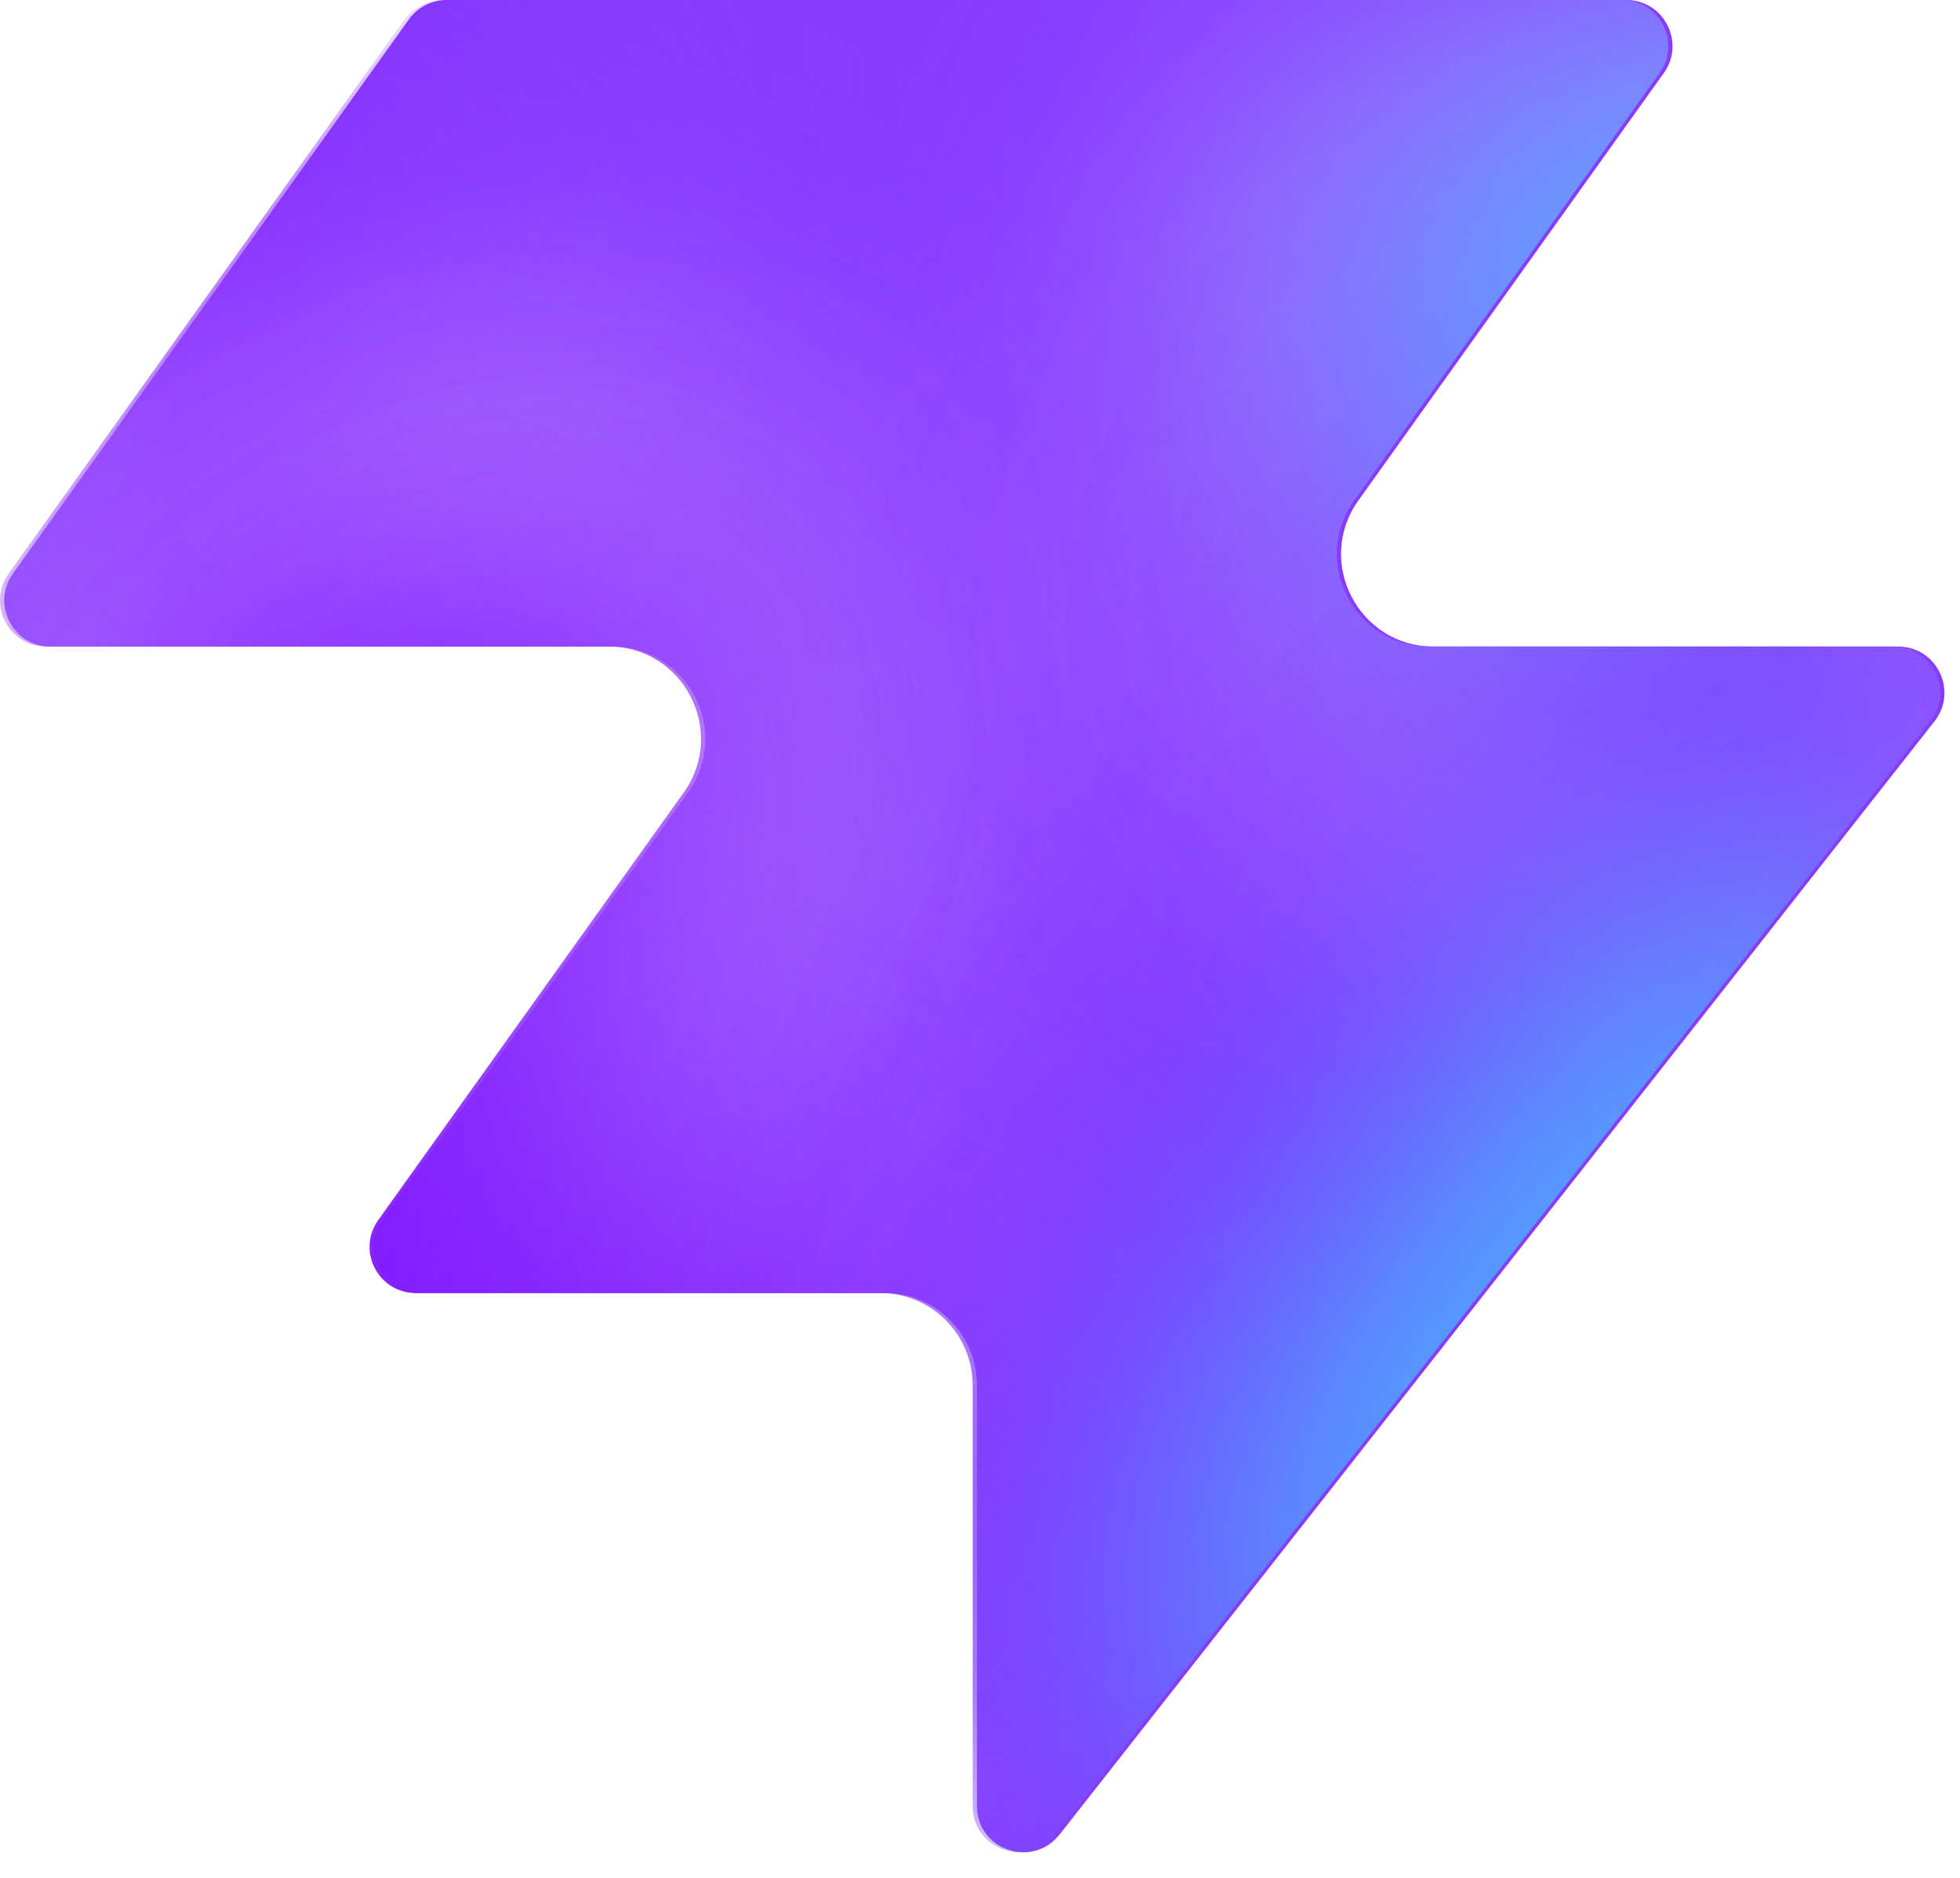
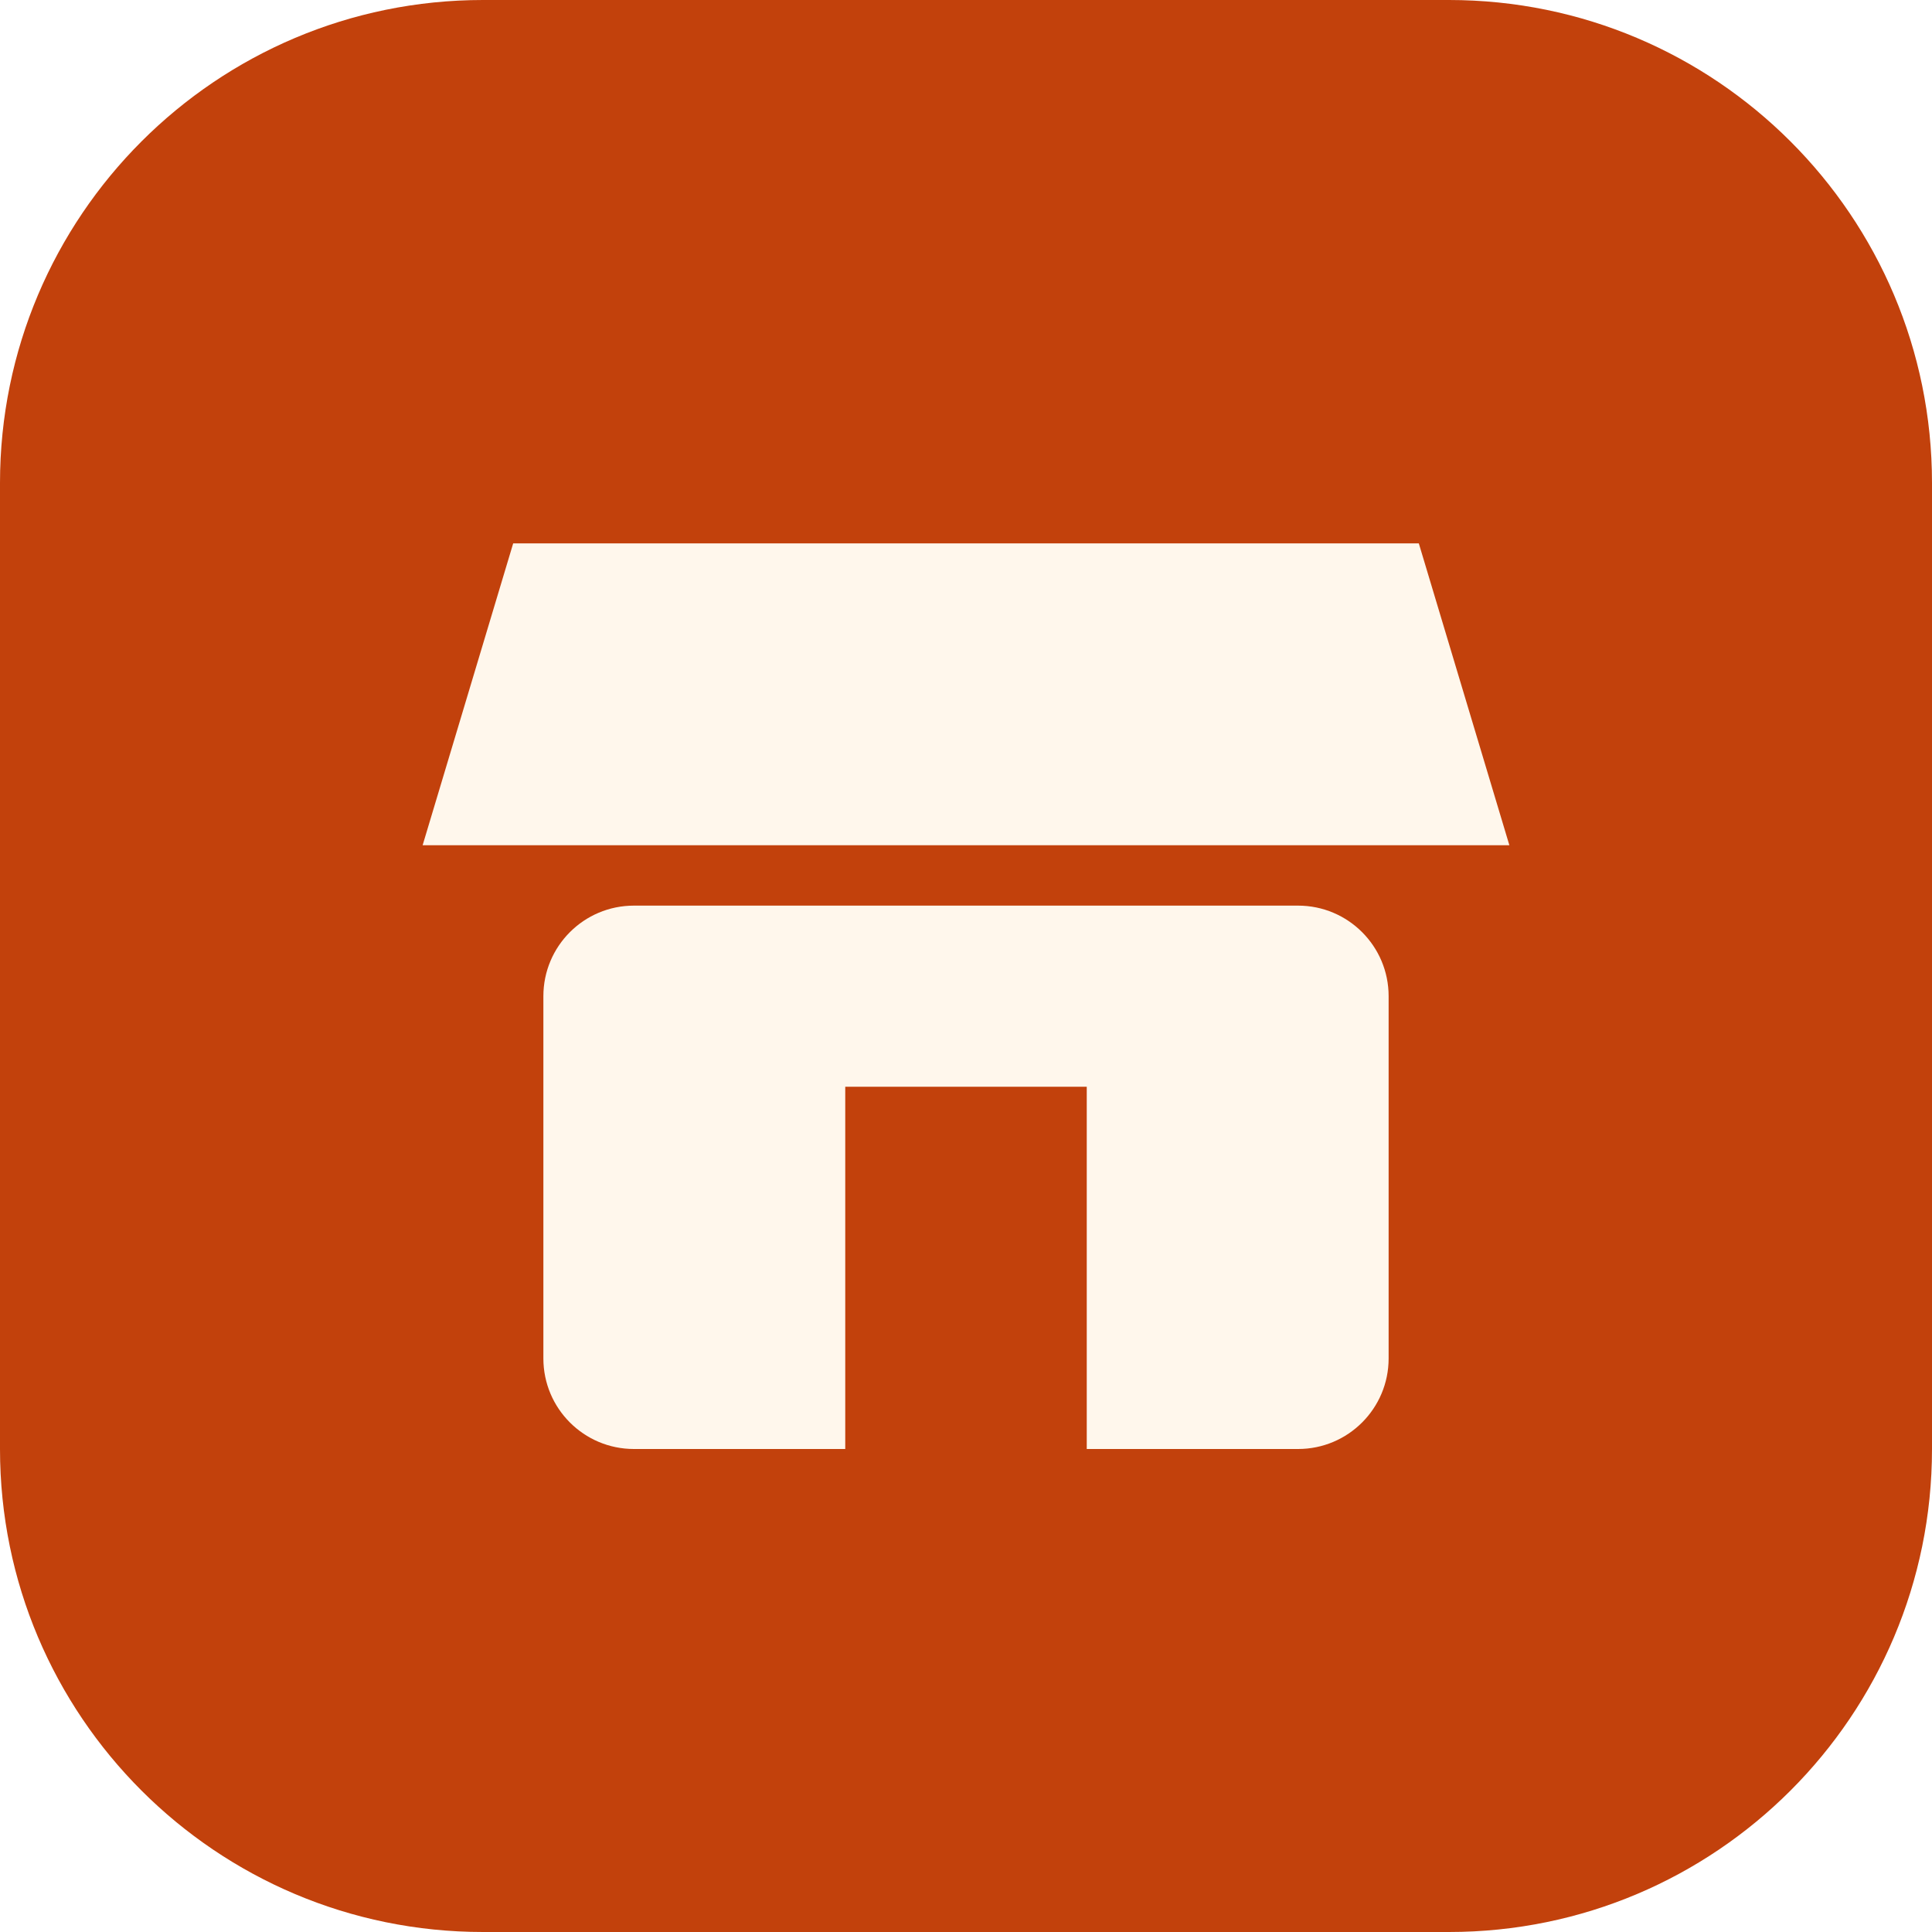
- <svg xmlns="http://www.w3.org/2000/svg" width="48" height="46" fill="none" viewBox="0 0 48 46">
-   <path fill="#863bff" d="M25.946 44.938c-.664.845-2.021.375-2.021-.698V33.937a2.26 2.26 0 0 0-2.262-2.262H10.287c-.92 0-1.456-1.04-.92-1.788l7.48-10.471c1.07-1.497 0-3.578-1.842-3.578H1.237c-.92 0-1.456-1.04-.92-1.788L10.013.474c.214-.297.556-.474.92-.474h28.894c.92 0 1.456 1.04.92 1.788l-7.48 10.471c-1.07 1.498 0 3.579 1.842 3.579h11.377c.943 0 1.473 1.088.89 1.83L25.947 44.94z" style="fill:#863bff;fill:color(display-p3 .525 .23 1);fill-opacity:1" />
-   <mask id="a" width="48" height="46" x="0" y="0" maskUnits="userSpaceOnUse" style="mask-type:alpha">
-     <path fill="#000" d="M25.842 44.938c-.664.844-2.021.375-2.021-.698V33.937a2.26 2.26 0 0 0-2.262-2.262H10.183c-.92 0-1.456-1.04-.92-1.788l7.48-10.471c1.07-1.498 0-3.579-1.842-3.579H1.133c-.92 0-1.456-1.04-.92-1.787L9.91.473c.214-.297.556-.474.92-.474h28.894c.92 0 1.456 1.04.92 1.788l-7.48 10.471c-1.07 1.498 0 3.578 1.842 3.578h11.377c.943 0 1.473 1.088.89 1.832L25.843 44.94z" style="fill:#000;fill-opacity:1" />
-   </mask>
-   <g mask="url(#a)">
-     <g filter="url(#b)">
-       <ellipse cx="5.508" cy="14.704" fill="#ede6ff" rx="5.508" ry="14.704" style="fill:#ede6ff;fill:color(display-p3 .927 .903 1);fill-opacity:1" transform="matrix(.00324 1 1 -.00324 -4.47 31.516)" />
-     </g>
-     <g filter="url(#c)">
-       <ellipse cx="10.399" cy="29.851" fill="#ede6ff" rx="10.399" ry="29.851" style="fill:#ede6ff;fill:color(display-p3 .927 .903 1);fill-opacity:1" transform="matrix(.00324 1 1 -.00324 -39.328 7.883)" />
-     </g>
-     <g filter="url(#d)">
-       <ellipse cx="5.508" cy="30.487" fill="#7e14ff" rx="5.508" ry="30.487" style="fill:#7e14ff;fill:color(display-p3 .492 .077 1);fill-opacity:1" transform="rotate(89.814 -25.913 -14.639)scale(1 -1)" />
-     </g>
-     <g filter="url(#e)">
-       <ellipse cx="5.508" cy="30.599" fill="#7e14ff" rx="5.508" ry="30.599" style="fill:#7e14ff;fill:color(display-p3 .492 .077 1);fill-opacity:1" transform="rotate(89.814 -32.644 -3.334)scale(1 -1)" />
-     </g>
-     <g filter="url(#f)">
-       <ellipse cx="5.508" cy="30.599" fill="#7e14ff" rx="5.508" ry="30.599" style="fill:#7e14ff;fill:color(display-p3 .492 .077 1);fill-opacity:1" transform="matrix(.00324 1 1 -.00324 -34.34 30.47)" />
-     </g>
-     <g filter="url(#g)">
-       <ellipse cx="14.072" cy="22.078" fill="#ede6ff" rx="14.072" ry="22.078" style="fill:#ede6ff;fill:color(display-p3 .927 .903 1);fill-opacity:1" transform="rotate(93.35 24.506 48.493)scale(-1 1)" />
-     </g>
-     <g filter="url(#h)">
-       <ellipse cx="3.47" cy="21.501" fill="#7e14ff" rx="3.47" ry="21.501" style="fill:#7e14ff;fill:color(display-p3 .492 .077 1);fill-opacity:1" transform="rotate(89.009 28.708 47.59)scale(-1 1)" />
-     </g>
-     <g filter="url(#i)">
-       <ellipse cx="3.47" cy="21.501" fill="#7e14ff" rx="3.47" ry="21.501" style="fill:#7e14ff;fill:color(display-p3 .492 .077 1);fill-opacity:1" transform="rotate(89.009 28.708 47.59)scale(-1 1)" />
-     </g>
-     <g filter="url(#j)">
-       <ellipse cx=".387" cy="8.972" fill="#7e14ff" rx="4.407" ry="29.108" style="fill:#7e14ff;fill:color(display-p3 .492 .077 1);fill-opacity:1" transform="rotate(39.51 .387 8.972)" />
-     </g>
-     <g filter="url(#k)">
-       <ellipse cx="47.523" cy="-6.092" fill="#7e14ff" rx="4.407" ry="29.108" style="fill:#7e14ff;fill:color(display-p3 .492 .077 1);fill-opacity:1" transform="rotate(37.892 47.523 -6.092)" />
-     </g>
-     <g filter="url(#l)">
-       <ellipse cx="41.412" cy="6.333" fill="#47bfff" rx="5.971" ry="9.665" style="fill:#47bfff;fill:color(display-p3 .28 .748 1);fill-opacity:1" transform="rotate(37.892 41.412 6.333)" />
-     </g>
-     <g filter="url(#m)">
-       <ellipse cx="-1.879" cy="38.332" fill="#7e14ff" rx="4.407" ry="29.108" style="fill:#7e14ff;fill:color(display-p3 .492 .077 1);fill-opacity:1" transform="rotate(37.892 -1.88 38.332)" />
-     </g>
-     <g filter="url(#n)">
-       <ellipse cx="-1.879" cy="38.332" fill="#7e14ff" rx="4.407" ry="29.108" style="fill:#7e14ff;fill:color(display-p3 .492 .077 1);fill-opacity:1" transform="rotate(37.892 -1.88 38.332)" />
-     </g>
-     <g filter="url(#o)">
-       <ellipse cx="35.651" cy="29.907" fill="#7e14ff" rx="4.407" ry="29.108" style="fill:#7e14ff;fill:color(display-p3 .492 .077 1);fill-opacity:1" transform="rotate(37.892 35.651 29.907)" />
-     </g>
-     <g filter="url(#p)">
-       <ellipse cx="38.418" cy="32.4" fill="#47bfff" rx="5.971" ry="15.297" style="fill:#47bfff;fill:color(display-p3 .28 .748 1);fill-opacity:1" transform="rotate(37.892 38.418 32.4)" />
-     </g>
-   </g>
-   <defs>
-     <filter id="b" width="60.045" height="41.654" x="-19.77" y="16.149" color-interpolation-filters="sRGB" filterUnits="userSpaceOnUse">
-       <feFlood flood-opacity="0" result="BackgroundImageFix" />
-       <feBlend in="SourceGraphic" in2="BackgroundImageFix" result="shape" />
-       <feGaussianBlur result="effect1_foregroundBlur_2002_17158" stdDeviation="7.659" />
-     </filter>
-     <filter id="c" width="90.34" height="51.437" x="-54.613" y="-7.533" color-interpolation-filters="sRGB" filterUnits="userSpaceOnUse">
-       <feFlood flood-opacity="0" result="BackgroundImageFix" />
-       <feBlend in="SourceGraphic" in2="BackgroundImageFix" result="shape" />
-       <feGaussianBlur result="effect1_foregroundBlur_2002_17158" stdDeviation="7.659" />
-     </filter>
-     <filter id="d" width="79.355" height="29.4" x="-49.64" y="2.03" color-interpolation-filters="sRGB" filterUnits="userSpaceOnUse">
-       <feFlood flood-opacity="0" result="BackgroundImageFix" />
-       <feBlend in="SourceGraphic" in2="BackgroundImageFix" result="shape" />
-       <feGaussianBlur result="effect1_foregroundBlur_2002_17158" stdDeviation="4.596" />
-     </filter>
-     <filter id="e" width="79.579" height="29.4" x="-45.045" y="20.029" color-interpolation-filters="sRGB" filterUnits="userSpaceOnUse">
-       <feFlood flood-opacity="0" result="BackgroundImageFix" />
-       <feBlend in="SourceGraphic" in2="BackgroundImageFix" result="shape" />
-       <feGaussianBlur result="effect1_foregroundBlur_2002_17158" stdDeviation="4.596" />
-     </filter>
-     <filter id="f" width="79.579" height="29.4" x="-43.513" y="21.178" color-interpolation-filters="sRGB" filterUnits="userSpaceOnUse">
-       <feFlood flood-opacity="0" result="BackgroundImageFix" />
-       <feBlend in="SourceGraphic" in2="BackgroundImageFix" result="shape" />
-       <feGaussianBlur result="effect1_foregroundBlur_2002_17158" stdDeviation="4.596" />
-     </filter>
-     <filter id="g" width="74.749" height="58.852" x="15.756" y="-17.901" color-interpolation-filters="sRGB" filterUnits="userSpaceOnUse">
-       <feFlood flood-opacity="0" result="BackgroundImageFix" />
-       <feBlend in="SourceGraphic" in2="BackgroundImageFix" result="shape" />
-       <feGaussianBlur result="effect1_foregroundBlur_2002_17158" stdDeviation="7.659" />
-     </filter>
-     <filter id="h" width="61.377" height="25.362" x="23.548" y="2.284" color-interpolation-filters="sRGB" filterUnits="userSpaceOnUse">
-       <feFlood flood-opacity="0" result="BackgroundImageFix" />
-       <feBlend in="SourceGraphic" in2="BackgroundImageFix" result="shape" />
-       <feGaussianBlur result="effect1_foregroundBlur_2002_17158" stdDeviation="4.596" />
-     </filter>
-     <filter id="i" width="61.377" height="25.362" x="23.548" y="2.284" color-interpolation-filters="sRGB" filterUnits="userSpaceOnUse">
-       <feFlood flood-opacity="0" result="BackgroundImageFix" />
-       <feBlend in="SourceGraphic" in2="BackgroundImageFix" result="shape" />
-       <feGaussianBlur result="effect1_foregroundBlur_2002_17158" stdDeviation="4.596" />
-     </filter>
-     <filter id="j" width="56.045" height="63.649" x="-27.636" y="-22.853" color-interpolation-filters="sRGB" filterUnits="userSpaceOnUse">
-       <feFlood flood-opacity="0" result="BackgroundImageFix" />
-       <feBlend in="SourceGraphic" in2="BackgroundImageFix" result="shape" />
-       <feGaussianBlur result="effect1_foregroundBlur_2002_17158" stdDeviation="4.596" />
-     </filter>
-     <filter id="k" width="54.814" height="64.646" x="20.116" y="-38.415" color-interpolation-filters="sRGB" filterUnits="userSpaceOnUse">
-       <feFlood flood-opacity="0" result="BackgroundImageFix" />
-       <feBlend in="SourceGraphic" in2="BackgroundImageFix" result="shape" />
-       <feGaussianBlur result="effect1_foregroundBlur_2002_17158" stdDeviation="4.596" />
-     </filter>
-     <filter id="l" width="33.541" height="35.313" x="24.641" y="-11.323" color-interpolation-filters="sRGB" filterUnits="userSpaceOnUse">
-       <feFlood flood-opacity="0" result="BackgroundImageFix" />
-       <feBlend in="SourceGraphic" in2="BackgroundImageFix" result="shape" />
-       <feGaussianBlur result="effect1_foregroundBlur_2002_17158" stdDeviation="4.596" />
-     </filter>
-     <filter id="m" width="54.814" height="64.646" x="-29.286" y="6.009" color-interpolation-filters="sRGB" filterUnits="userSpaceOnUse">
-       <feFlood flood-opacity="0" result="BackgroundImageFix" />
-       <feBlend in="SourceGraphic" in2="BackgroundImageFix" result="shape" />
-       <feGaussianBlur result="effect1_foregroundBlur_2002_17158" stdDeviation="4.596" />
-     </filter>
-     <filter id="n" width="54.814" height="64.646" x="-29.286" y="6.009" color-interpolation-filters="sRGB" filterUnits="userSpaceOnUse">
-       <feFlood flood-opacity="0" result="BackgroundImageFix" />
-       <feBlend in="SourceGraphic" in2="BackgroundImageFix" result="shape" />
-       <feGaussianBlur result="effect1_foregroundBlur_2002_17158" stdDeviation="4.596" />
-     </filter>
-     <filter id="o" width="54.814" height="64.646" x="8.244" y="-2.416" color-interpolation-filters="sRGB" filterUnits="userSpaceOnUse">
-       <feFlood flood-opacity="0" result="BackgroundImageFix" />
-       <feBlend in="SourceGraphic" in2="BackgroundImageFix" result="shape" />
-       <feGaussianBlur result="effect1_foregroundBlur_2002_17158" stdDeviation="4.596" />
-     </filter>
-     <filter id="p" width="39.409" height="43.623" x="18.713" y="10.588" color-interpolation-filters="sRGB" filterUnits="userSpaceOnUse">
-       <feFlood flood-opacity="0" result="BackgroundImageFix" />
-       <feBlend in="SourceGraphic" in2="BackgroundImageFix" result="shape" />
-       <feGaussianBlur result="effect1_foregroundBlur_2002_17158" stdDeviation="4.596" />
-     </filter>
-   </defs>
+ <svg xmlns="http://www.w3.org/2000/svg" viewBox="0 0 64 64">
+   <rect width="64" height="64" rx="16" fill="#C2410C" />
+   <path d="M14 28h36l-3-10H17z" fill="#FFF7EC" />
+   <rect x="18" y="30" width="28" height="18" rx="3" fill="#FFF7EC" />
+   <rect x="28" y="36" width="8" height="12" fill="#C2410C" />
</svg>
